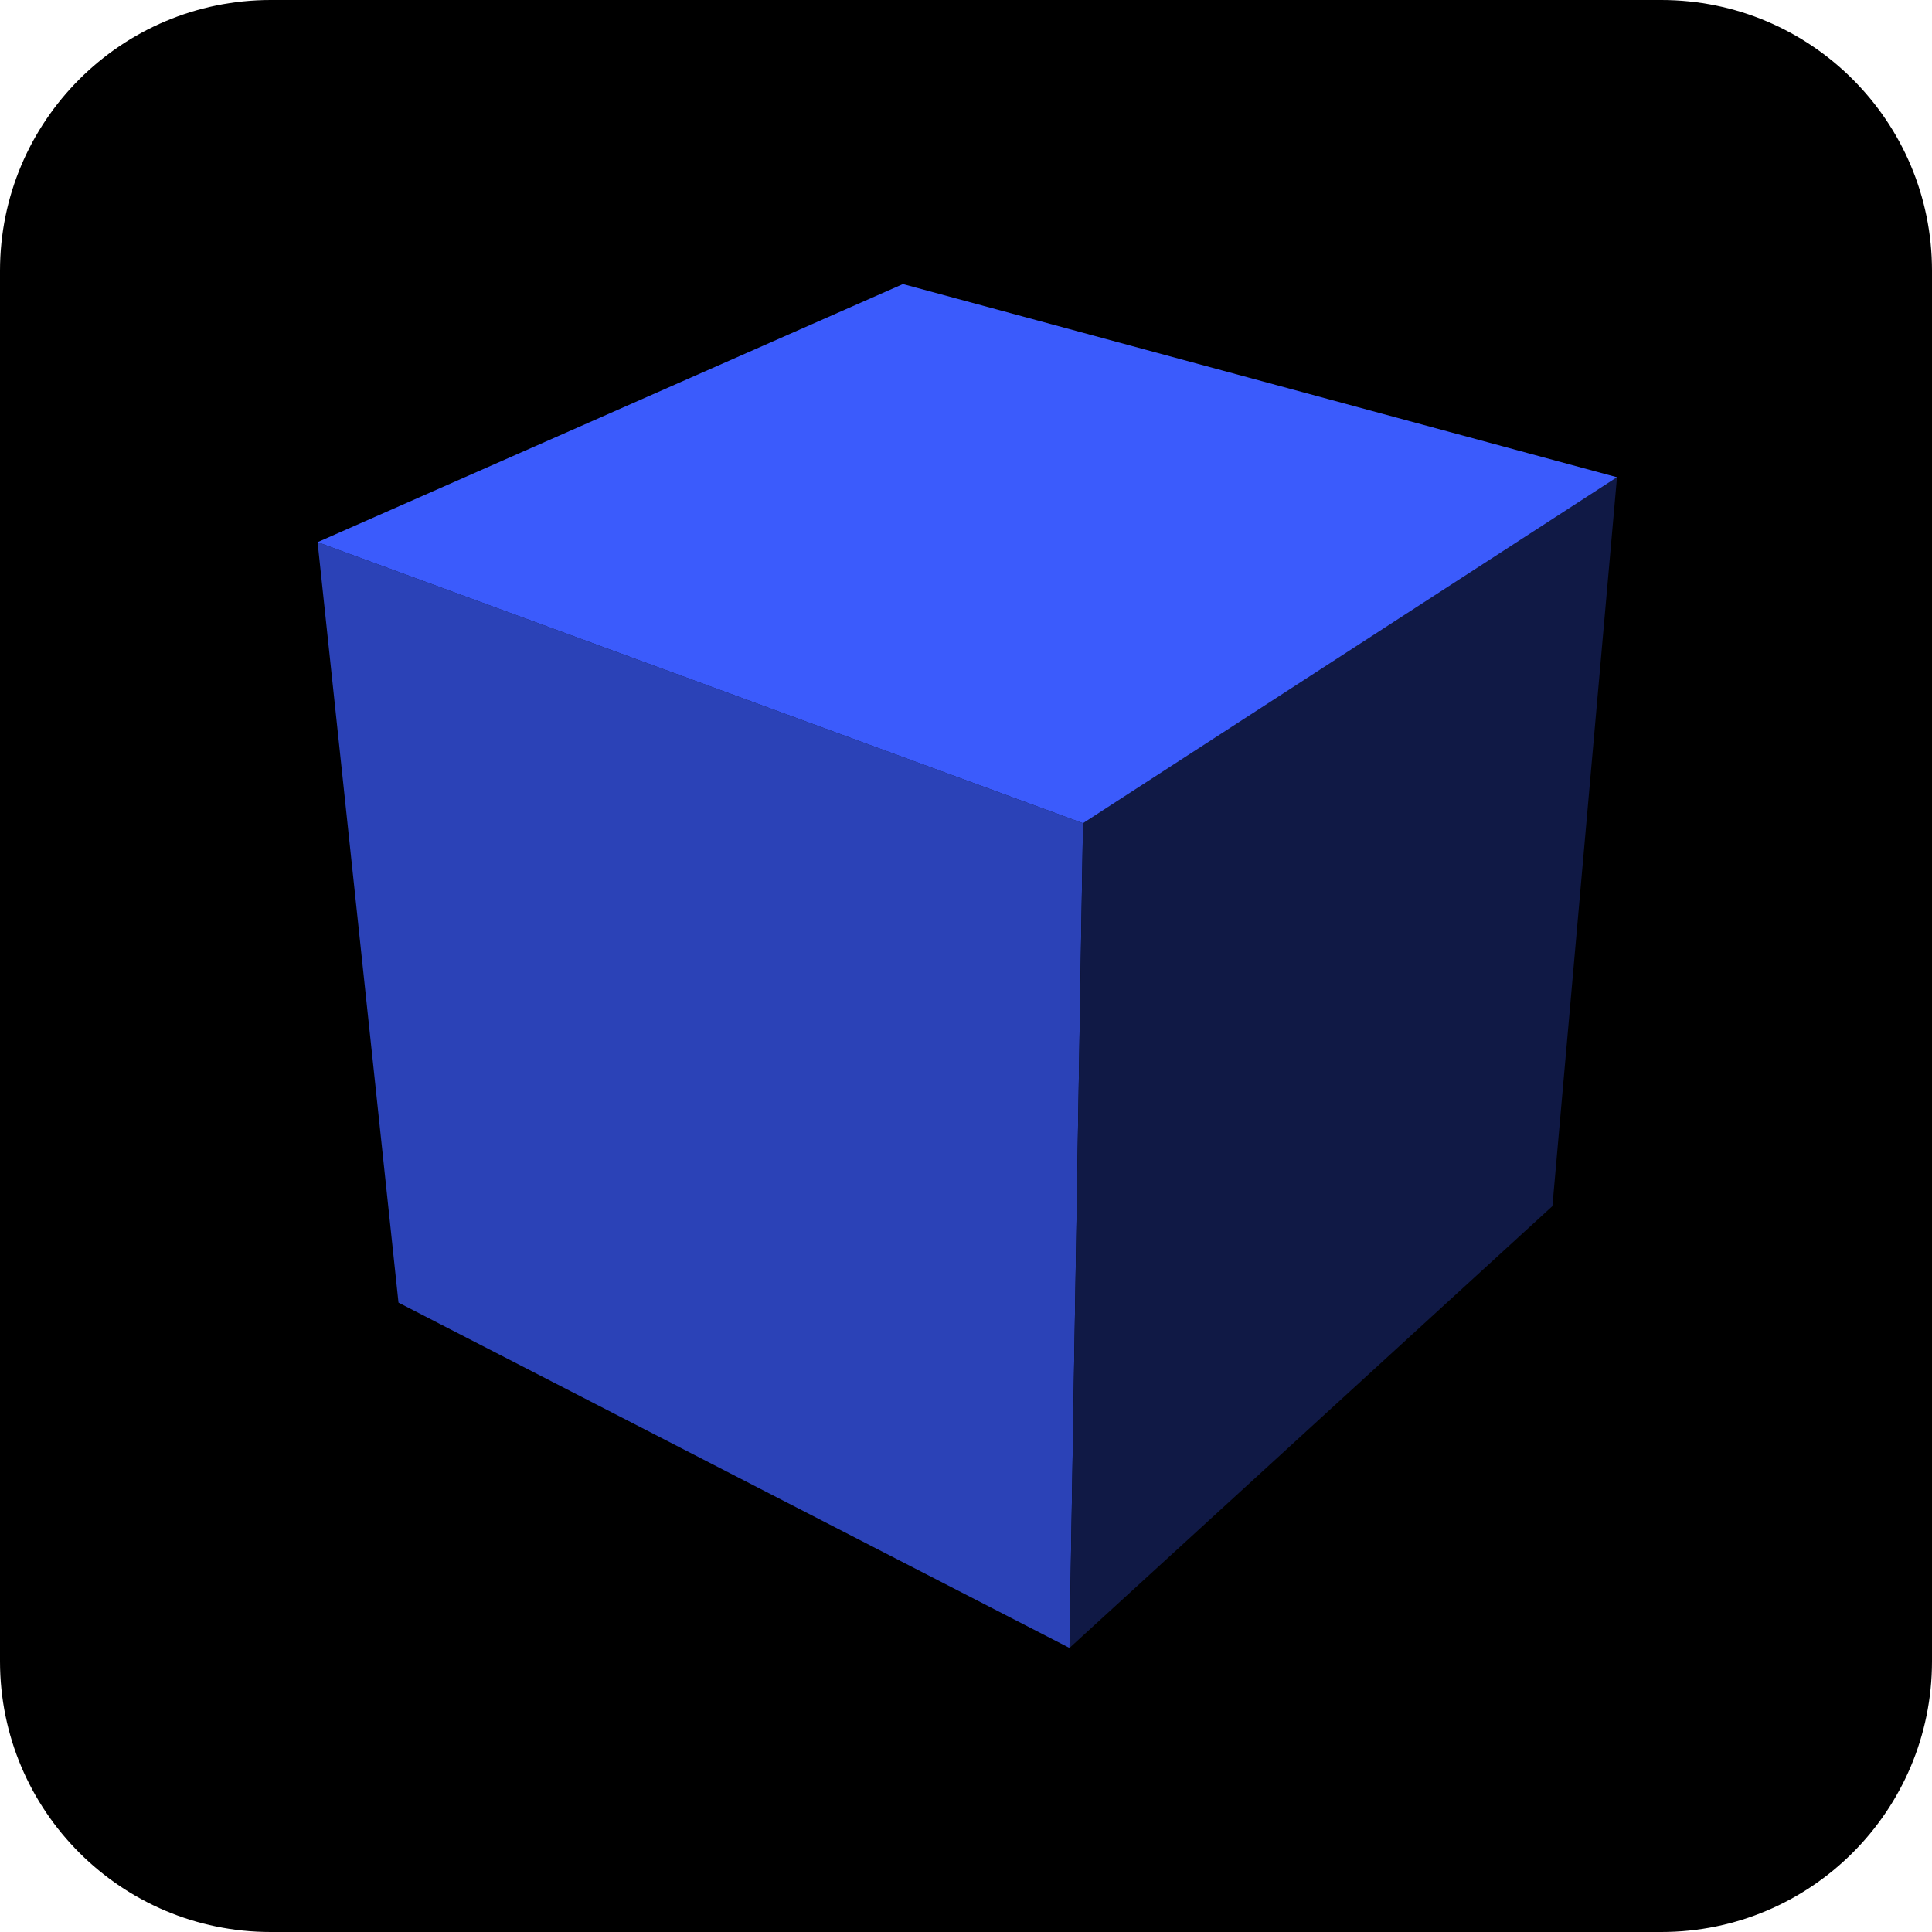
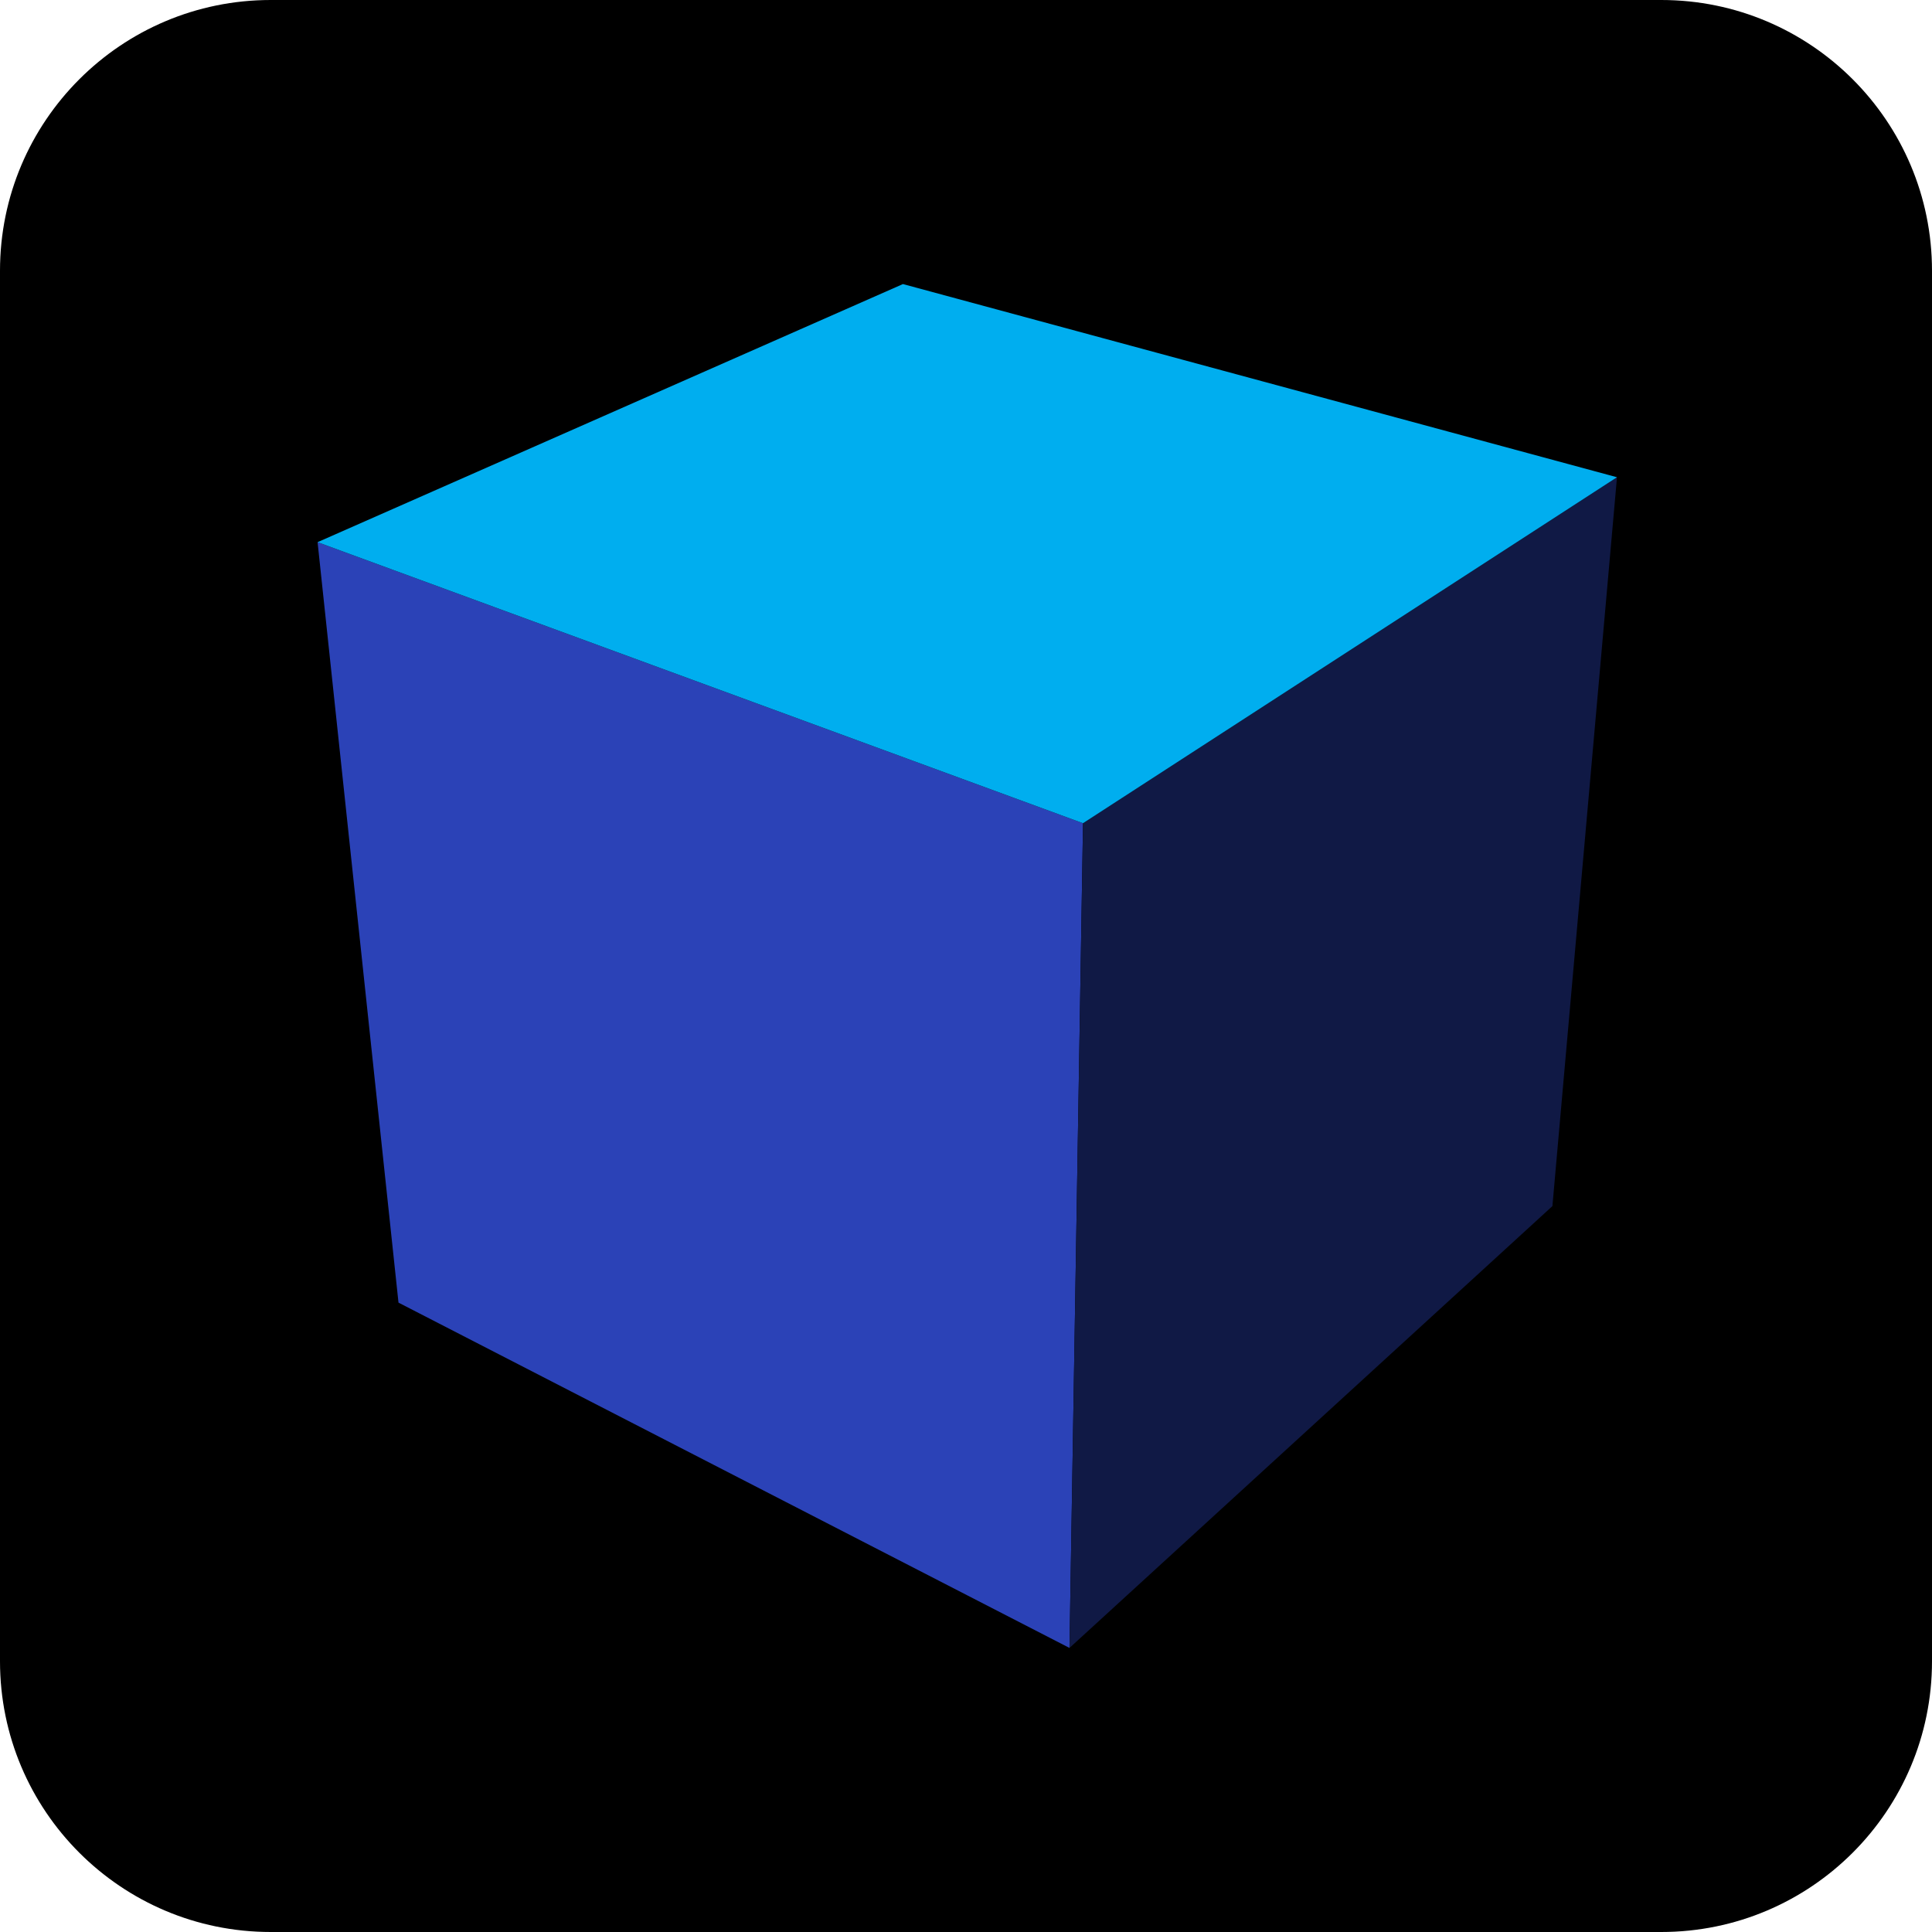
<svg xmlns="http://www.w3.org/2000/svg" viewBox="0 0 1024 1024">
  <defs>
    <style>
      .cls-1 {
        fill: #101945;
      }

      .cls-1, .cls-2, .cls-3, .cls-4 {
        stroke-width: 0px;
      }

      .cls-2 {
-         fill: #3b5bfc;
+         fill: #00aeef;
      }

      .cls-3 {
        fill: #000;
        mix-blend-mode: multiply;
      }

      .cls-4 {
        fill: #2b42b7;
      }

      .cls-5 {
        isolation: isolate;
      }
    </style>
  </defs>
  <g class="cls-5">
    <g id="Arcade">
      <rect class="cls-3" y="0" width="1024" height="1024" rx="143.49" ry="143.49" />
      <polygon class="cls-4" points="168.32 287.36 574.02 436.32 566.85 873.44 211.21 690.42 168.32 287.36" />
      <polygon class="cls-1" points="574.02 436.32 857.04 252.95 822.81 639.26 566.85 873.44 574.02 436.32" />
      <polygon class="cls-2" points="574.02 436.32 168.32 287.36 478.58 150.56 857.04 252.95 574.02 436.32" />
    </g>
  </g>
</svg>
